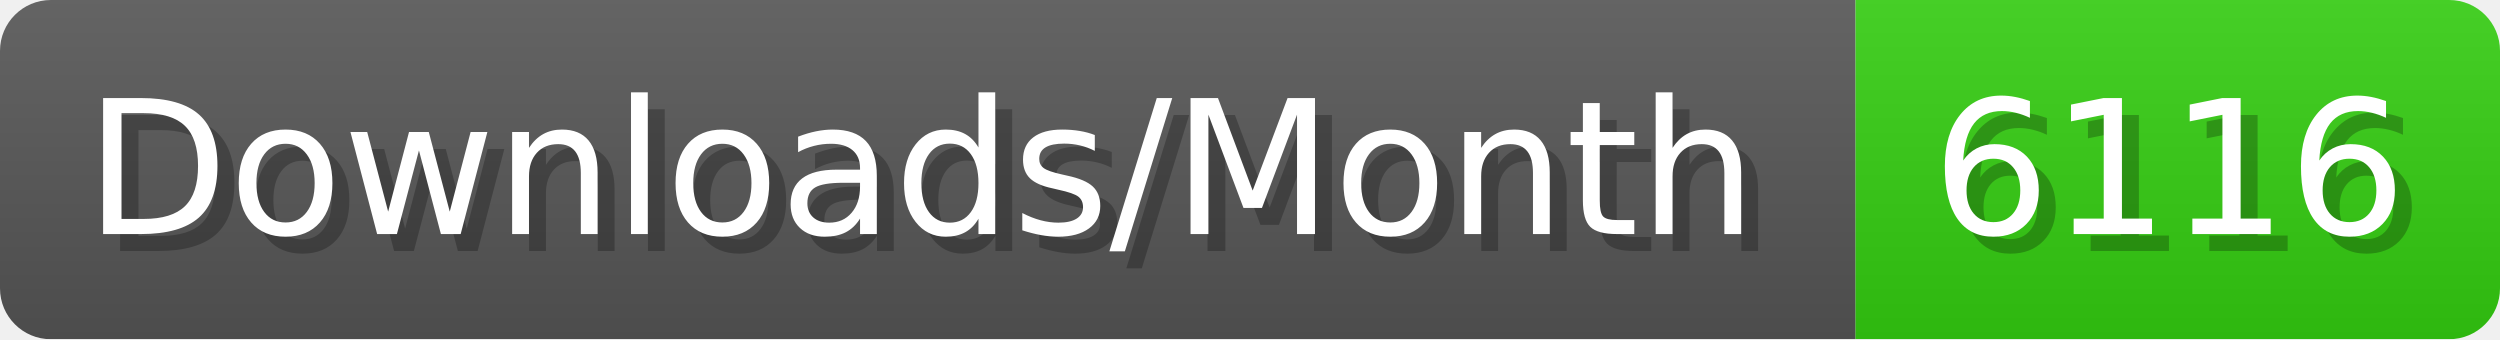
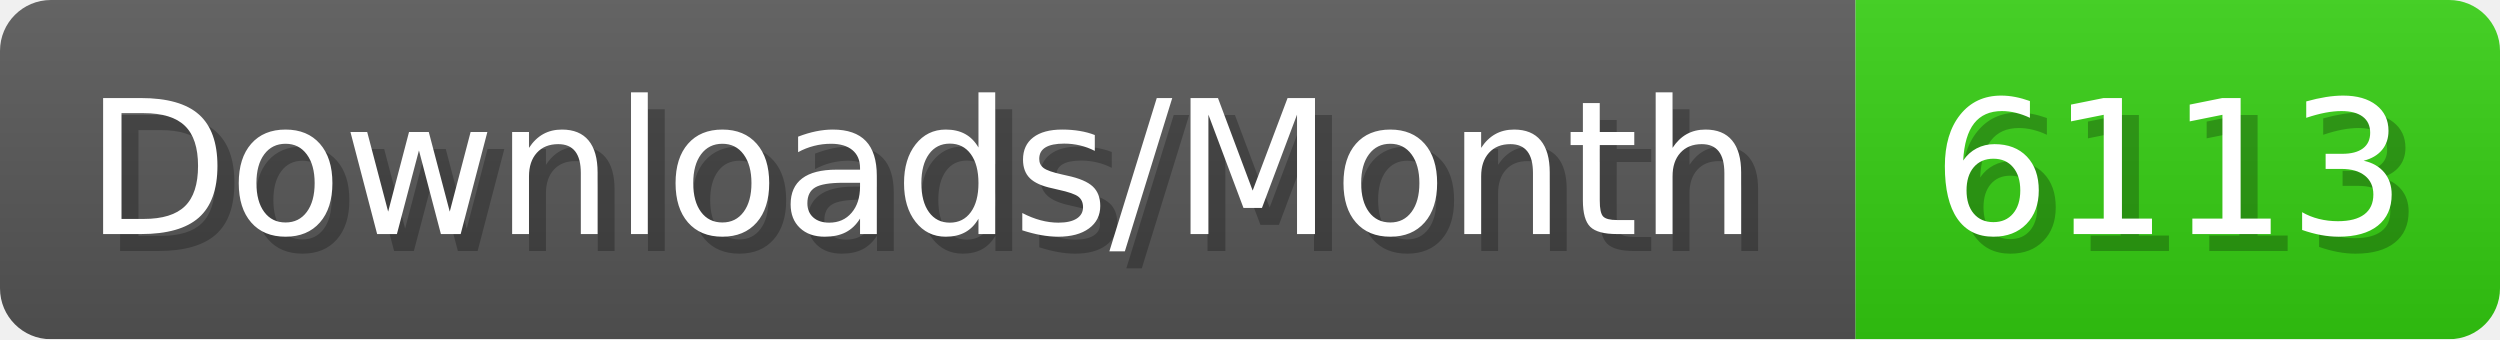
- <svg xmlns="http://www.w3.org/2000/svg" width="147.4" height="20" viewBox="0 0 1474 200" role="img" aria-label="Downloads/Month: 6116">
+ <svg xmlns="http://www.w3.org/2000/svg" width="147.4" height="20" viewBox="0 0 1474 200" role="img" aria-label="Downloads/Month: 6113">
  <linearGradient id="YlXUI" x2="0" y2="100%">
    <stop offset="0" stop-opacity=".1" stop-color="#EEE" />
    <stop offset="1" stop-opacity=".1" />
  </linearGradient>
  <mask id="JHhop">
    <rect width="1474" height="200" rx="30" fill="#FFF" />
  </mask>
  <g mask="url(#JHhop)">
    <rect width="1094" height="200" fill="#555" />
    <rect width="380" height="200" fill="#3C1" x="1094" />
    <rect width="1474" height="200" fill="url(#YlXUI)" />
  </g>
  <g aria-hidden="true" fill="#fff" text-anchor="start" font-family="Verdana,DejaVu Sans,sans-serif" font-size="110">
    <text x="60" y="148" textLength="994" fill="#000" opacity="0.25">Downloads/Month</text>
    <text x="50" y="138" textLength="994">Downloads/Month</text>
-     <text x="1149" y="148" textLength="280" fill="#000" opacity="0.25">6116</text>
-     <text x="1139" y="138" textLength="280">6116</text>
+     <text x="1149" y="148" textLength="280" fill="#000" opacity="0.25">6113</text>
+     <text x="1139" y="138" textLength="280">6113</text>
  </g>
</svg>
